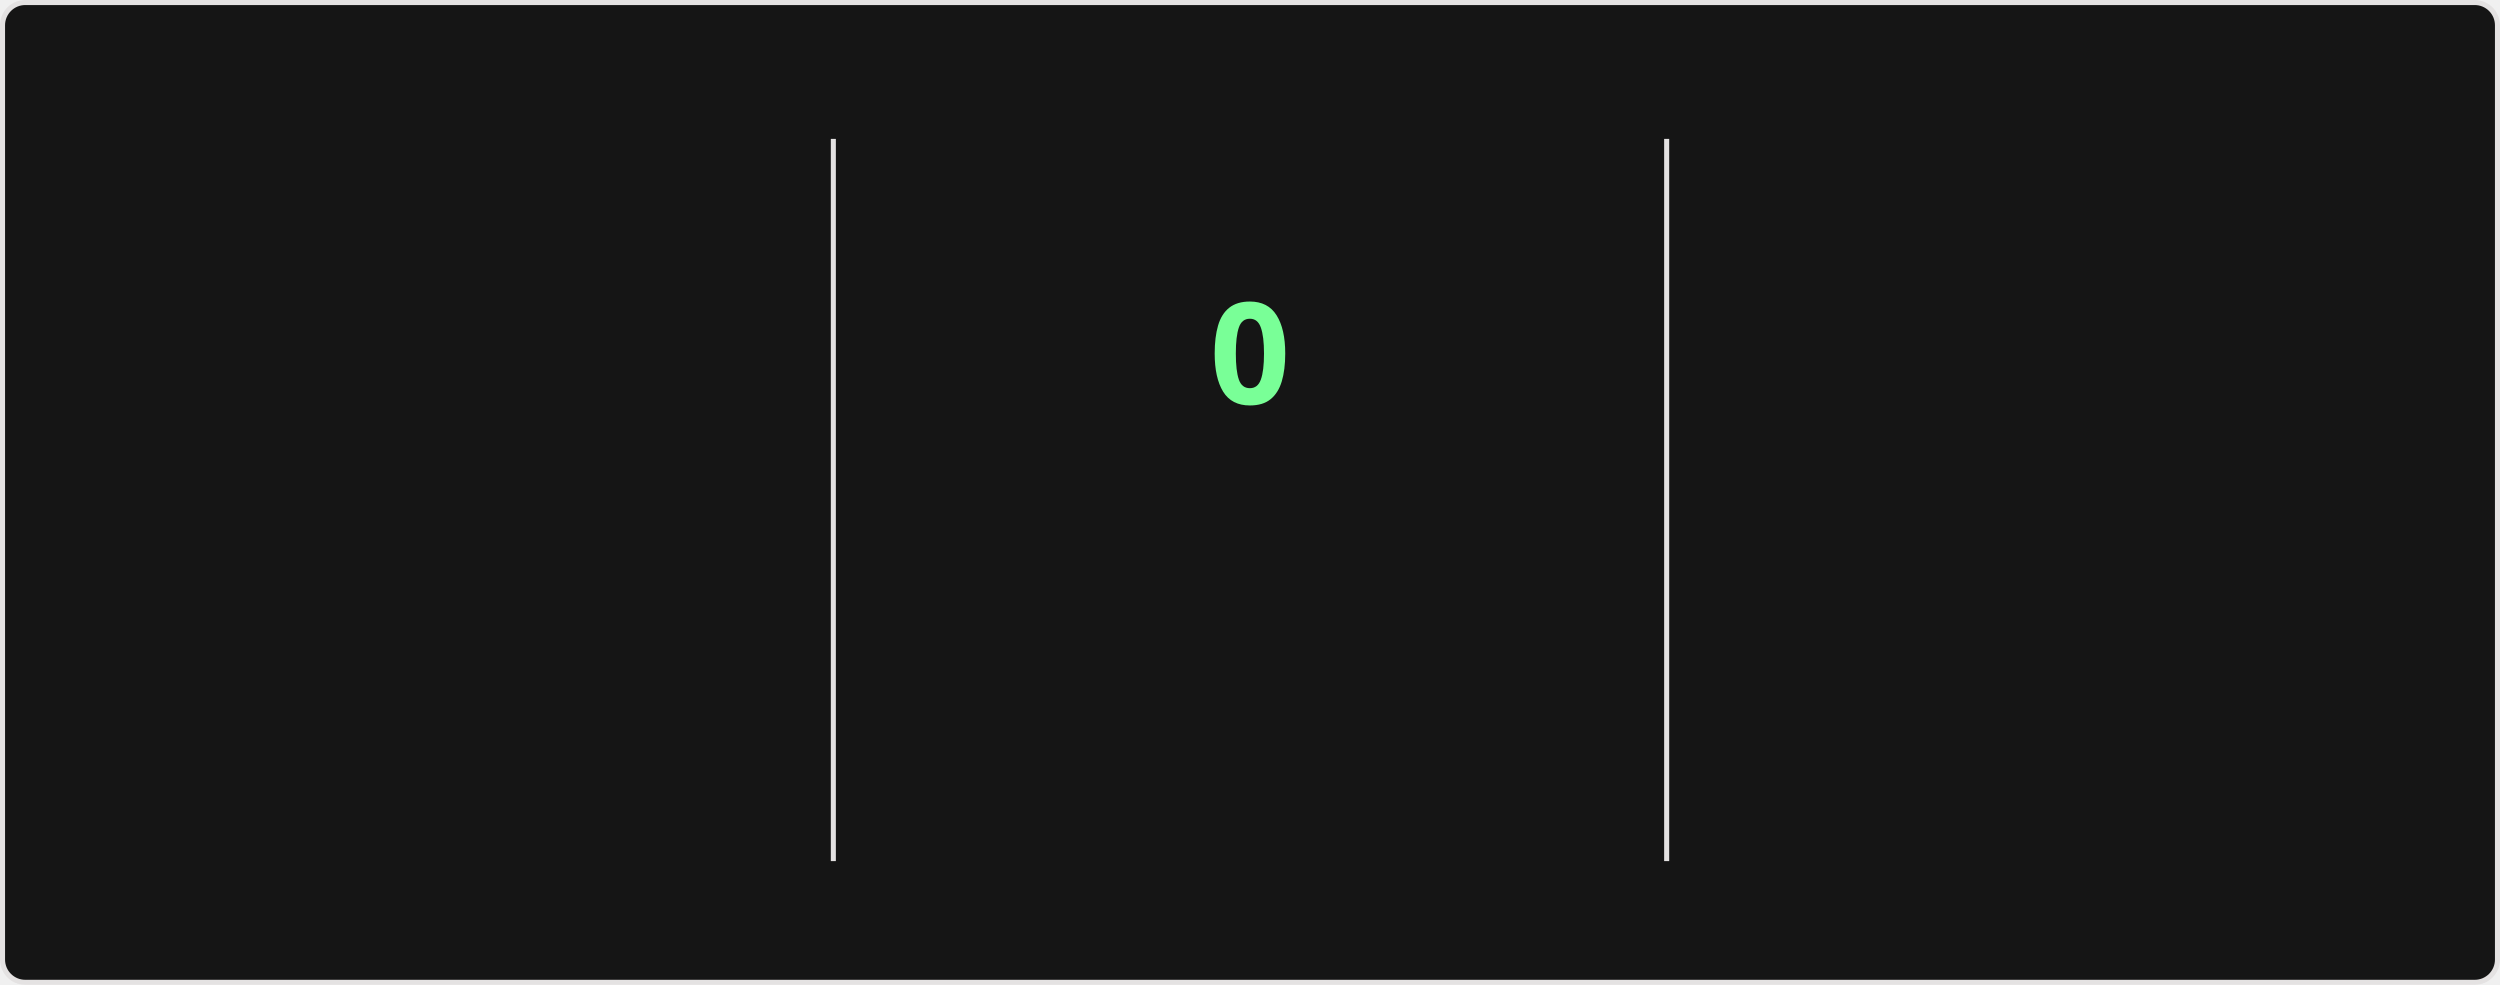
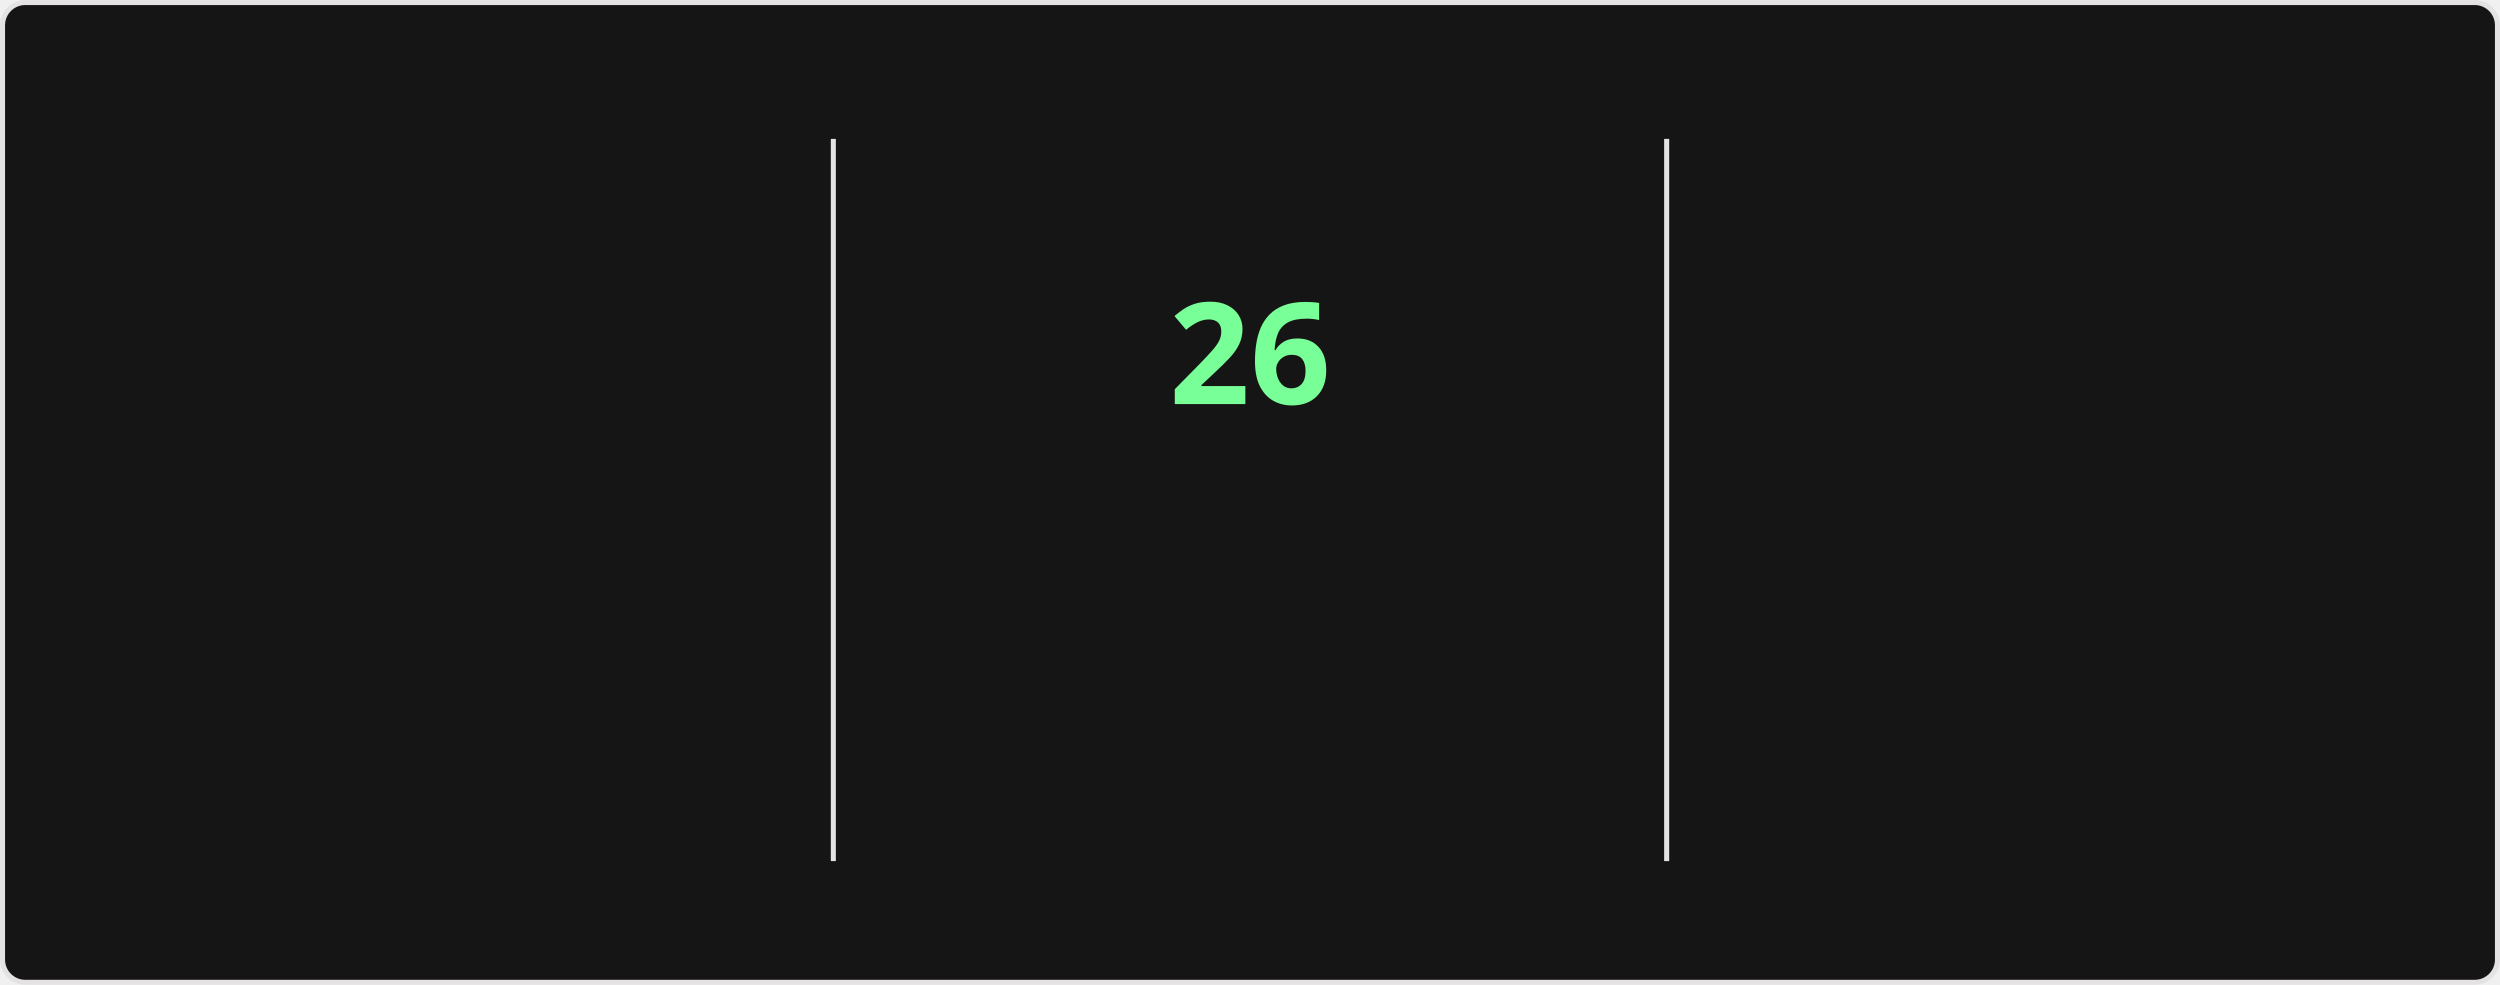
<svg xmlns="http://www.w3.org/2000/svg" style="isolation: isolate" viewBox="0 0 495 195" width="495px" height="195px" direction="ltr">
  <style>
    @keyframes currstreak {
      0% { font-size: 3px; opacity: 0.2; }
      80% { font-size: 34px; opacity: 1; }
      100% { font-size: 28px; opacity: 1; }
    }
    @keyframes fadein {
      0% { opacity: 0; }
      100% { opacity: 1; }
    }
    .big-number {
      font-family: "Segoe UI", Ubuntu, sans-serif;
      font-weight: 700;
      font-size: 28px;
      fill: #fff;
    }
    .label {
      font-family: "Segoe UI", Ubuntu, sans-serif;
      font-weight: 400;
      font-size: 14px;
      fill: #fff;
    }
    .range-text {
      font-family: "Segoe UI", Ubuntu, sans-serif;
      font-weight: 400;
      font-size: 12px;
      fill: #9f9f9f;
    }
    .current-streak-num {
      font-family: "Segoe UI", Ubuntu, sans-serif;
      font-weight: 700;
      font-size: 28px;
      fill: #79ff97;
    }</style>
  <defs>
    <clipPath id="outer_rectangle">
      <rect width="495" height="195" rx="4.5" />
    </clipPath>
    <mask id="mask_out_ring_behind_fire">
      <rect width="495" height="195" fill="white" />
      <ellipse id="mask-ellipse" cx="247.5" cy="32" rx="13" ry="18" fill="black" />
    </mask>
  </defs>
  <g clip-path="url(#outer_rectangle)">
    <g style="isolation: isolate">
      <rect fill="#151515" rx="4.5" x="0.5" y="0.5" width="494" height="194" stroke="#e4e2e2" />
    </g>
    <g style="isolation: isolate">
      <line x1="165" y1="28" x2="165" y2="170" vector-effect="non-scaling-stroke" stroke-width="1" stroke="#e4e2e2" stroke-linejoin="miter" stroke-linecap="square" stroke-miterlimit="3" />
      <line x1="330" y1="28" x2="330" y2="170" vector-effect="non-scaling-stroke" stroke-width="1" stroke="#e4e2e2" stroke-linejoin="miter" stroke-linecap="square" stroke-miterlimit="3" />
    </g>
    <g style="isolation: isolate">
      <g transform="translate(82.5, 48)">
        <text x="0" y="32" stroke-width="0" text-anchor="middle" class="big-number" style="opacity: 0; animation: fadein 0.5s linear forwards 0.6s">
            5.6K
          </text>
      </g>
      <g transform="translate(82.5, 84)">
        <text x="0" y="32" stroke-width="0" text-anchor="middle" class="label" style="opacity: 0; animation: fadein 0.5s linear forwards 0.7s">
            Total Contributions
          </text>
      </g>
      <g transform="translate(82.5, 114)">
        <text x="0" y="32" stroke-width="0" text-anchor="middle" class="range-text" style="opacity: 0; animation: fadein 0.5s linear forwards 0.8s">
            Aug 3 - Present
          </text>
      </g>
    </g>
    <g style="isolation: isolate">
      <g mask="url(#mask_out_ring_behind_fire)">
        <circle cx="247.5" cy="71" r="40" fill="none" stroke="#fff" stroke-width="5" style="opacity: 0; animation: fadein 0.5s linear forwards 0.4s" />
      </g>
      <g transform="translate(247.5, 19.5)" stroke-opacity="0" style="opacity: 0; animation: fadein 0.5s linear forwards 0.6s">
        <path d="M -12 -0.5 L 15 -0.5 L 15 23.5 L -12 23.5 L -12 -0.5 Z" fill="none" />
        <path d="M 1.5 0.67 C 1.5 0.67 2.24 3.32 2.24 5.47 C 2.24 7.53 0.89 9.2 -1.17 9.2 C -3.23 9.2 -4.79 7.53 -4.79 5.47 L -4.76 5.11 C -6.78 7.51 -8 10.62 -8 13.99 C -8 18.41 -4.42 22 0 22 C 4.42 22 8 18.41 8 13.99 C 8 8.6 5.41 3.79 1.5 0.67 Z M -0.29 19 C -2.07 19 -3.51 17.6 -3.51 15.86 C -3.51 14.24 -2.46 13.1 -0.7 12.74 C 1.07 12.38 2.9 11.53 3.92 10.16 C 4.31 11.45 4.51 12.81 4.51 14.2 C 4.51 16.85 2.36 19 -0.29 19 Z" fill="#fff" stroke-opacity="0" />
      </g>
      <g transform="translate(247.5, 48)">
        <text x="0" y="32" stroke-width="0" text-anchor="middle" class="current-streak-num" style="animation: currstreak 0.6s linear forwards">
-             0
+             26
          </text>
      </g>
      <g transform="translate(247.5, 108)">
        <text x="0" y="32" stroke-width="0" text-anchor="middle" class="label" style="opacity: 0; animation: fadein 0.5s linear forwards 0.9s">
            Current Streak
          </text>
      </g>
      <g transform="translate(247.5, 145)">
        <text x="0" y="21" stroke-width="0" text-anchor="middle" class="range-text" style="opacity: 0; animation: fadein 0.5s linear forwards 0.9s">
-             0 days
+             Jul 12 - Aug 6
          </text>
      </g>
    </g>
    <g style="isolation: isolate">
      <g transform="translate(412.5, 48)">
        <text x="0" y="32" stroke-width="0" text-anchor="middle" class="big-number" style="opacity: 0; animation: fadein 0.5s linear forwards 1.2s">
-             25
+             26
          </text>
      </g>
      <g transform="translate(412.5, 84)">
        <text x="0" y="32" stroke-width="0" text-anchor="middle" class="label" style="opacity: 0; animation: fadein 0.5s linear forwards 1.3s">
            Longest Streak
          </text>
      </g>
      <g transform="translate(412.5, 114)">
        <text x="0" y="32" stroke-width="0" text-anchor="middle" class="range-text" style="opacity: 0; animation: fadein 0.5s linear forwards 1.4s">
-             Jul 12 - Aug 5
+             Jul 12 - Aug 6
          </text>
      </g>
    </g>
  </g>
</svg>
